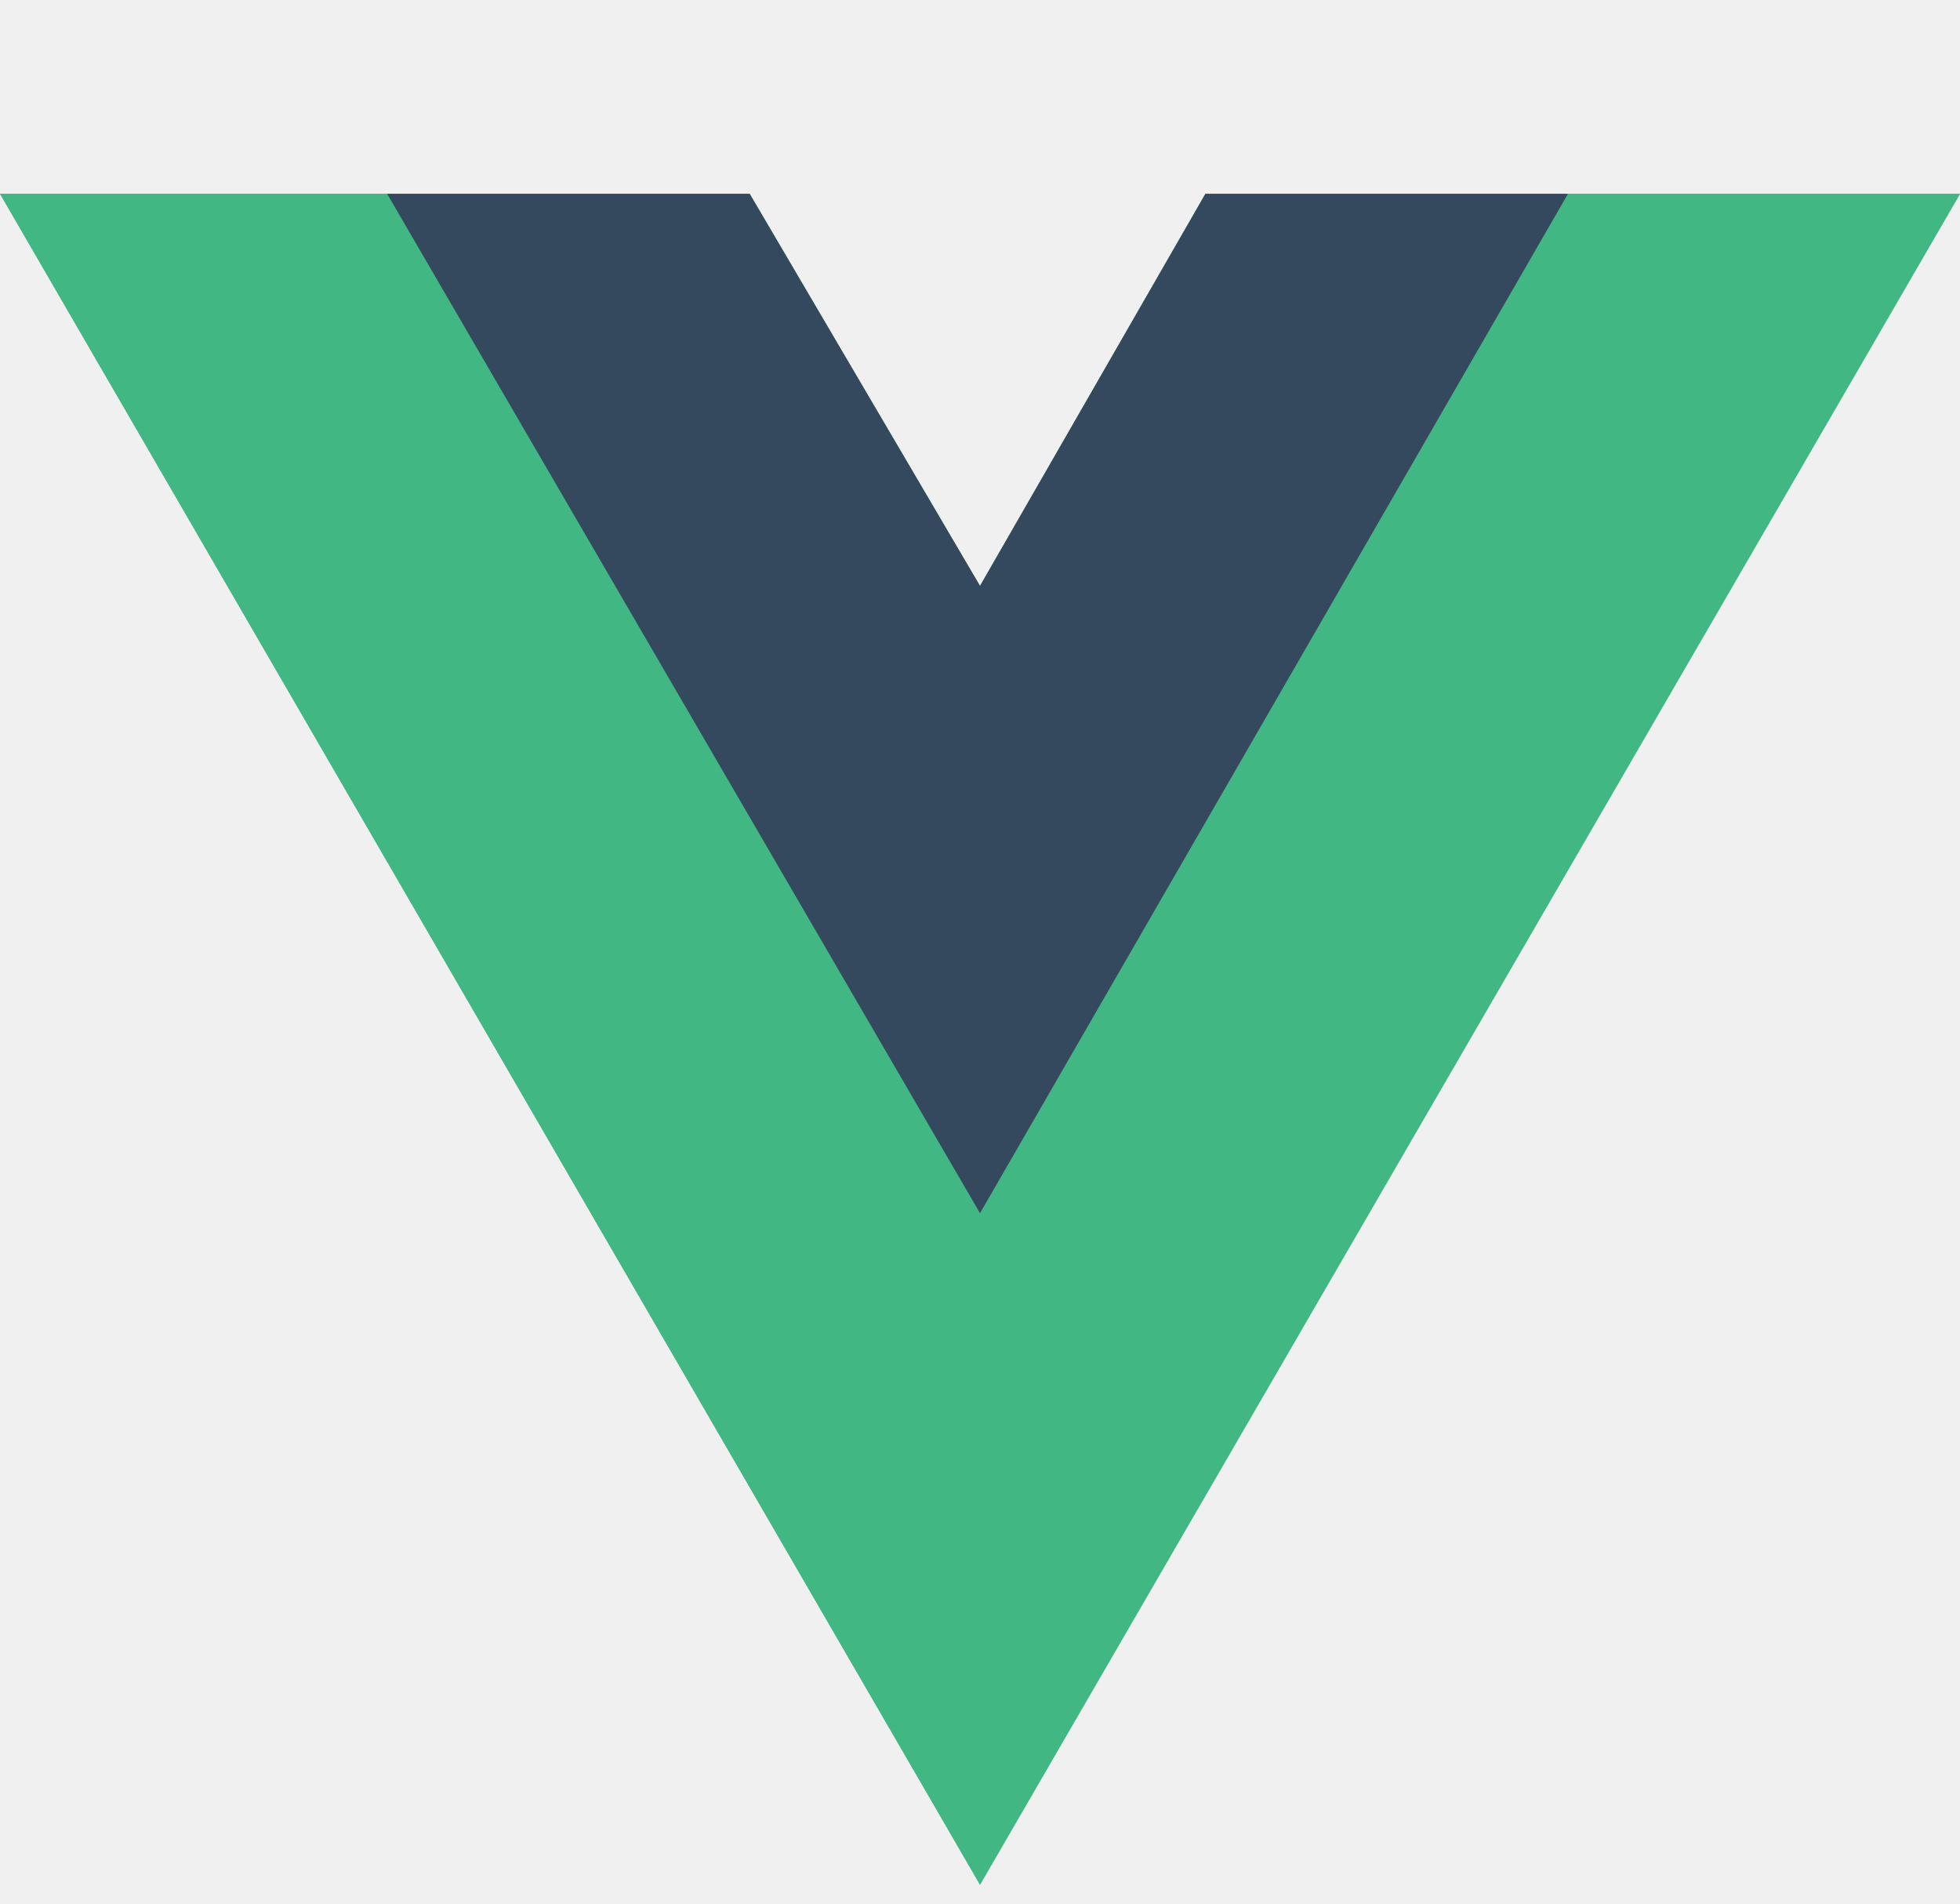
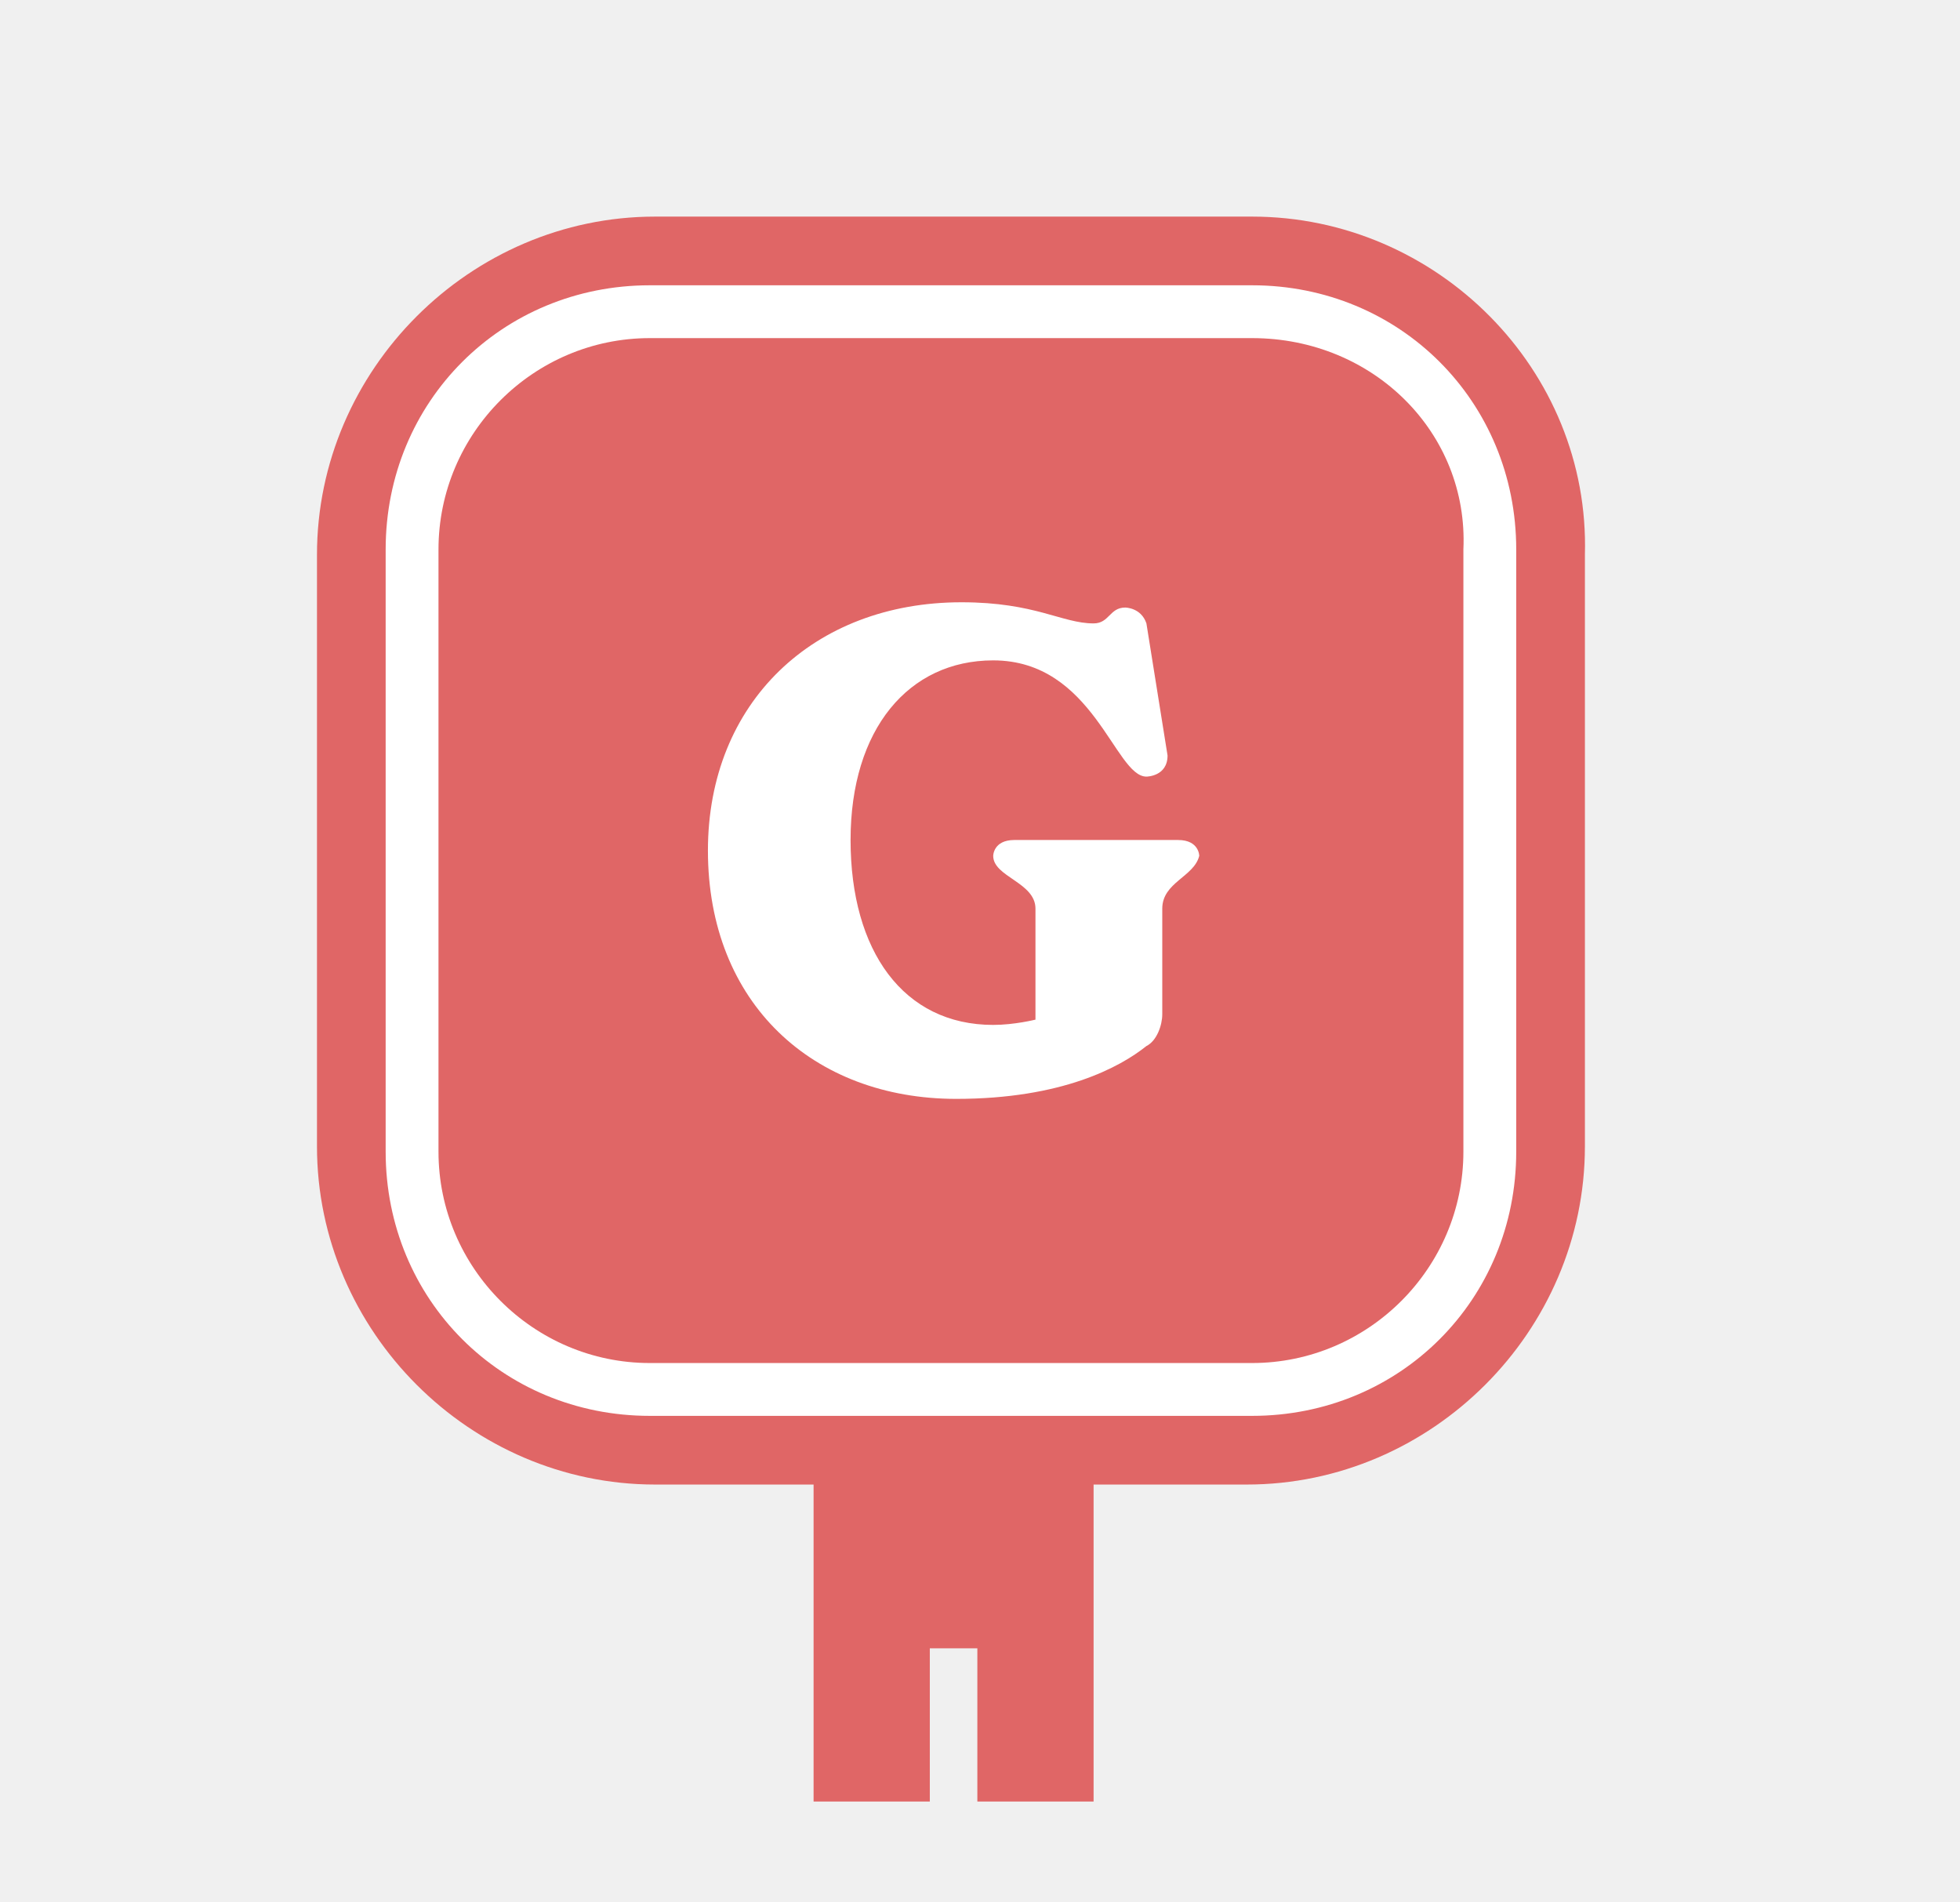
- <svg xmlns="http://www.w3.org/2000/svg" aria-hidden="true" role="img" class="iconify iconify--logos" width="37.07" height="36" preserveAspectRatio="xMidYMid meet" viewBox="0 0 256 198">
-   <path fill="#41B883" d="M204.8 0H256L128 220.8L0 0h97.92L128 51.2L157.44 0h47.36Z" />
-   <path fill="#41B883" d="m0 0l128 220.8L256 0h-51.2L128 132.48L50.56 0H0Z" />
-   <path fill="#35495E" d="M50.56 0L128 133.12L204.8 0h-47.36L128 51.2L97.92 0H50.56Z" />
+ <svg xmlns="http://www.w3.org/2000/svg" version="1.1" id="Layer_1" x="0px" y="0px" viewBox="0 0 37.1 36" style="enable-background:new 0 0 37.1 36;" xml:space="preserve">
+   <style type="text/css">
+ 	.st0{fill:#FFFFFF;}
+ 	.st1{fill:#E06666;}
+ </style>
+   <path class="st0" d="M24.2,27.4H11.8c-2.8,0-5-2.3-5-5V10c0-2.8,2.3-5,5-5h12.4c2.8,0,5,2.3,5,5v12.4C29.3,25.2,27,27.4,24.2,27.4z" />
+   <g>
+     <path class="st1" d="M23.7,4.1H12.4C8.9,4.1,6,7,6,10.5v11.2c0,3.5,2.9,6.4,6.4,6.4h11.2c3.5,0,6.4-2.9,6.4-6.4V10.5   C30.1,7,27.2,4.1,23.7,4.1z M28.7,21.8c0,2.8-2.2,5-5,5H12.3c-2.8,0-5-2.2-5-5V10.4c0-2.8,2.2-5,5-5h11.4c2.8,0,5,2.2,5,5V21.8z" />
+     <path class="st1" d="M23.7,6.4H12.3c-2.2,0-4,1.8-4,4v11.4c0,2.2,1.8,4,4,4h11.4c2.2,0,4-1.8,4-4V10.4C27.8,8.2,26,6.4,23.7,6.4z    M22,17.2v2c0,0.2-0.1,0.5-0.3,0.6c-0.5,0.4-1.6,1-3.6,1c-2.7,0-4.7-1.8-4.7-4.7c0-2.8,2-4.7,4.8-4.7c1.4,0,1.9,0.4,2.5,0.4   c0.3,0,0.3-0.3,0.6-0.3c0,0,0.3,0,0.4,0.3l0.4,2.5c0,0.4-0.4,0.4-0.4,0.4c-0.6,0-1-2.2-2.9-2.2c-1.6,0-2.7,1.3-2.7,3.4   s1,3.5,2.7,3.5c0.4,0,0.8-0.1,0.8-0.1v-2.1c0-0.5-0.8-0.6-0.8-1c0,0,0-0.3,0.4-0.3h3.1l0,0c0.4,0,0.4,0.3,0.4,0.3   C22.6,16.6,22,16.7,22,17.2z" />
+   </g>
+   <polygon class="st1" points="15.4,27.7 15.4,34.1 17.6,34.1 17.6,31.2 18.5,31.2 18.5,34.1 20.7,34.1 20.7,27.7 " />
</svg>
